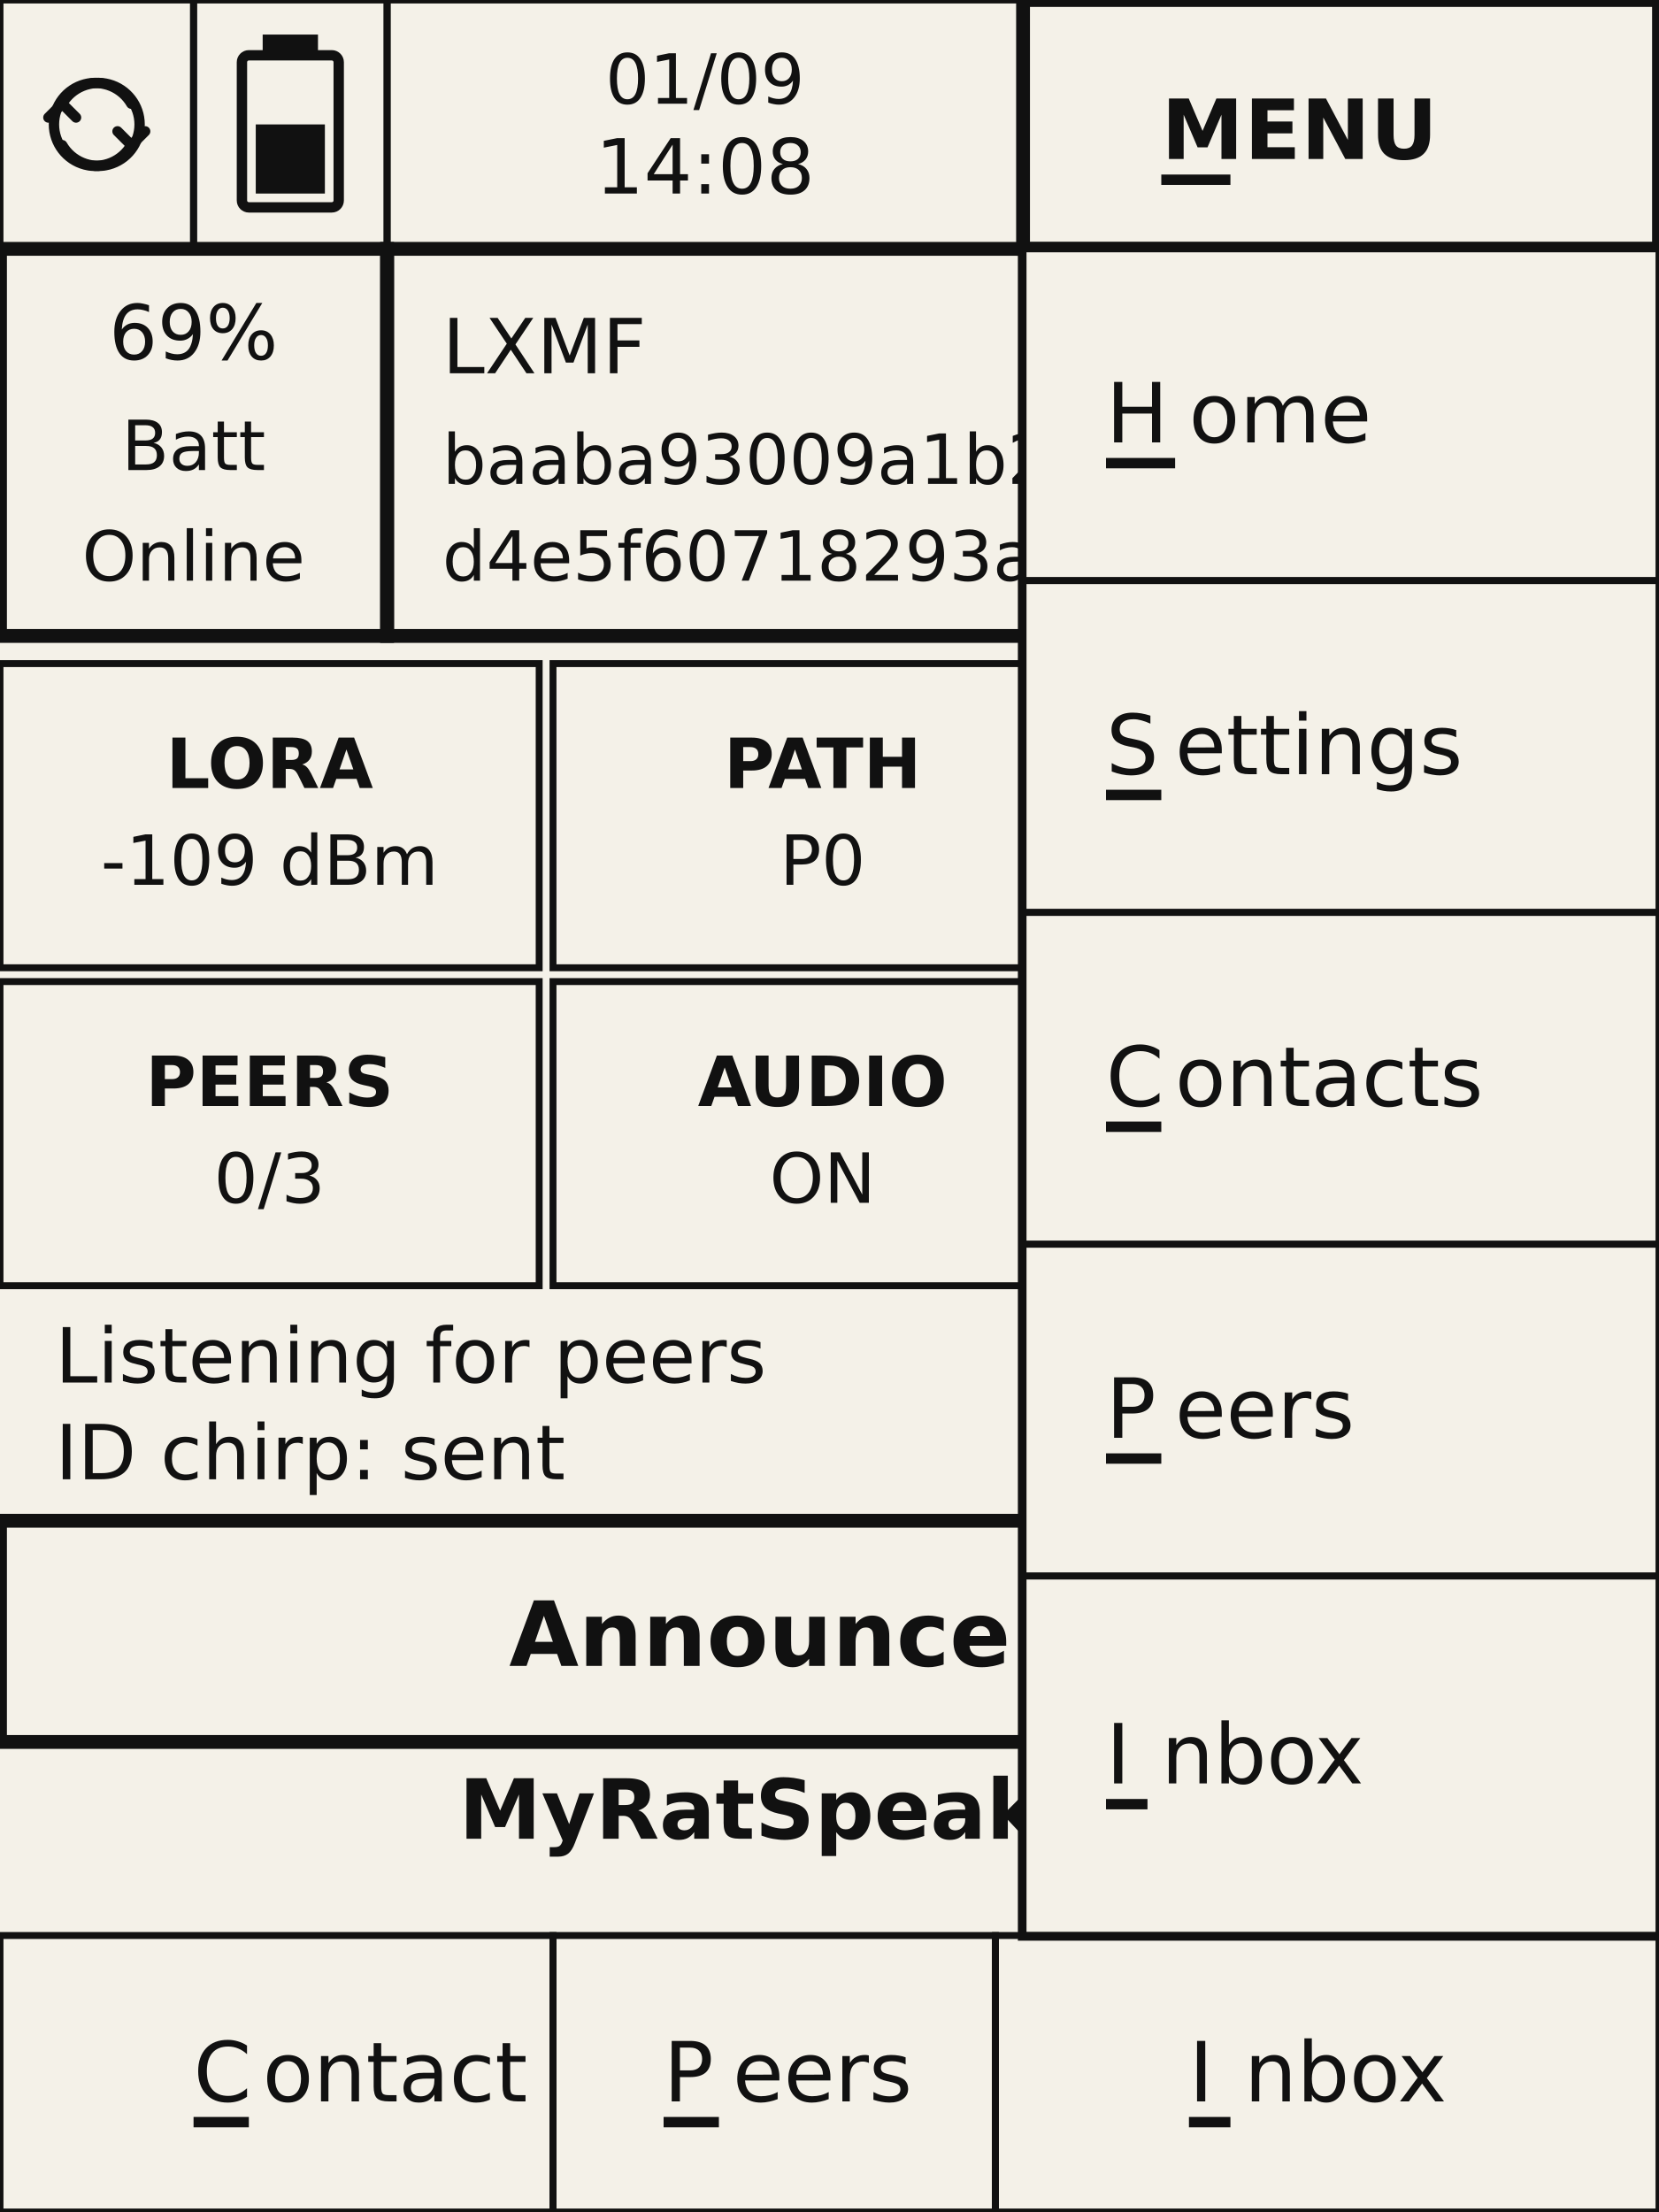
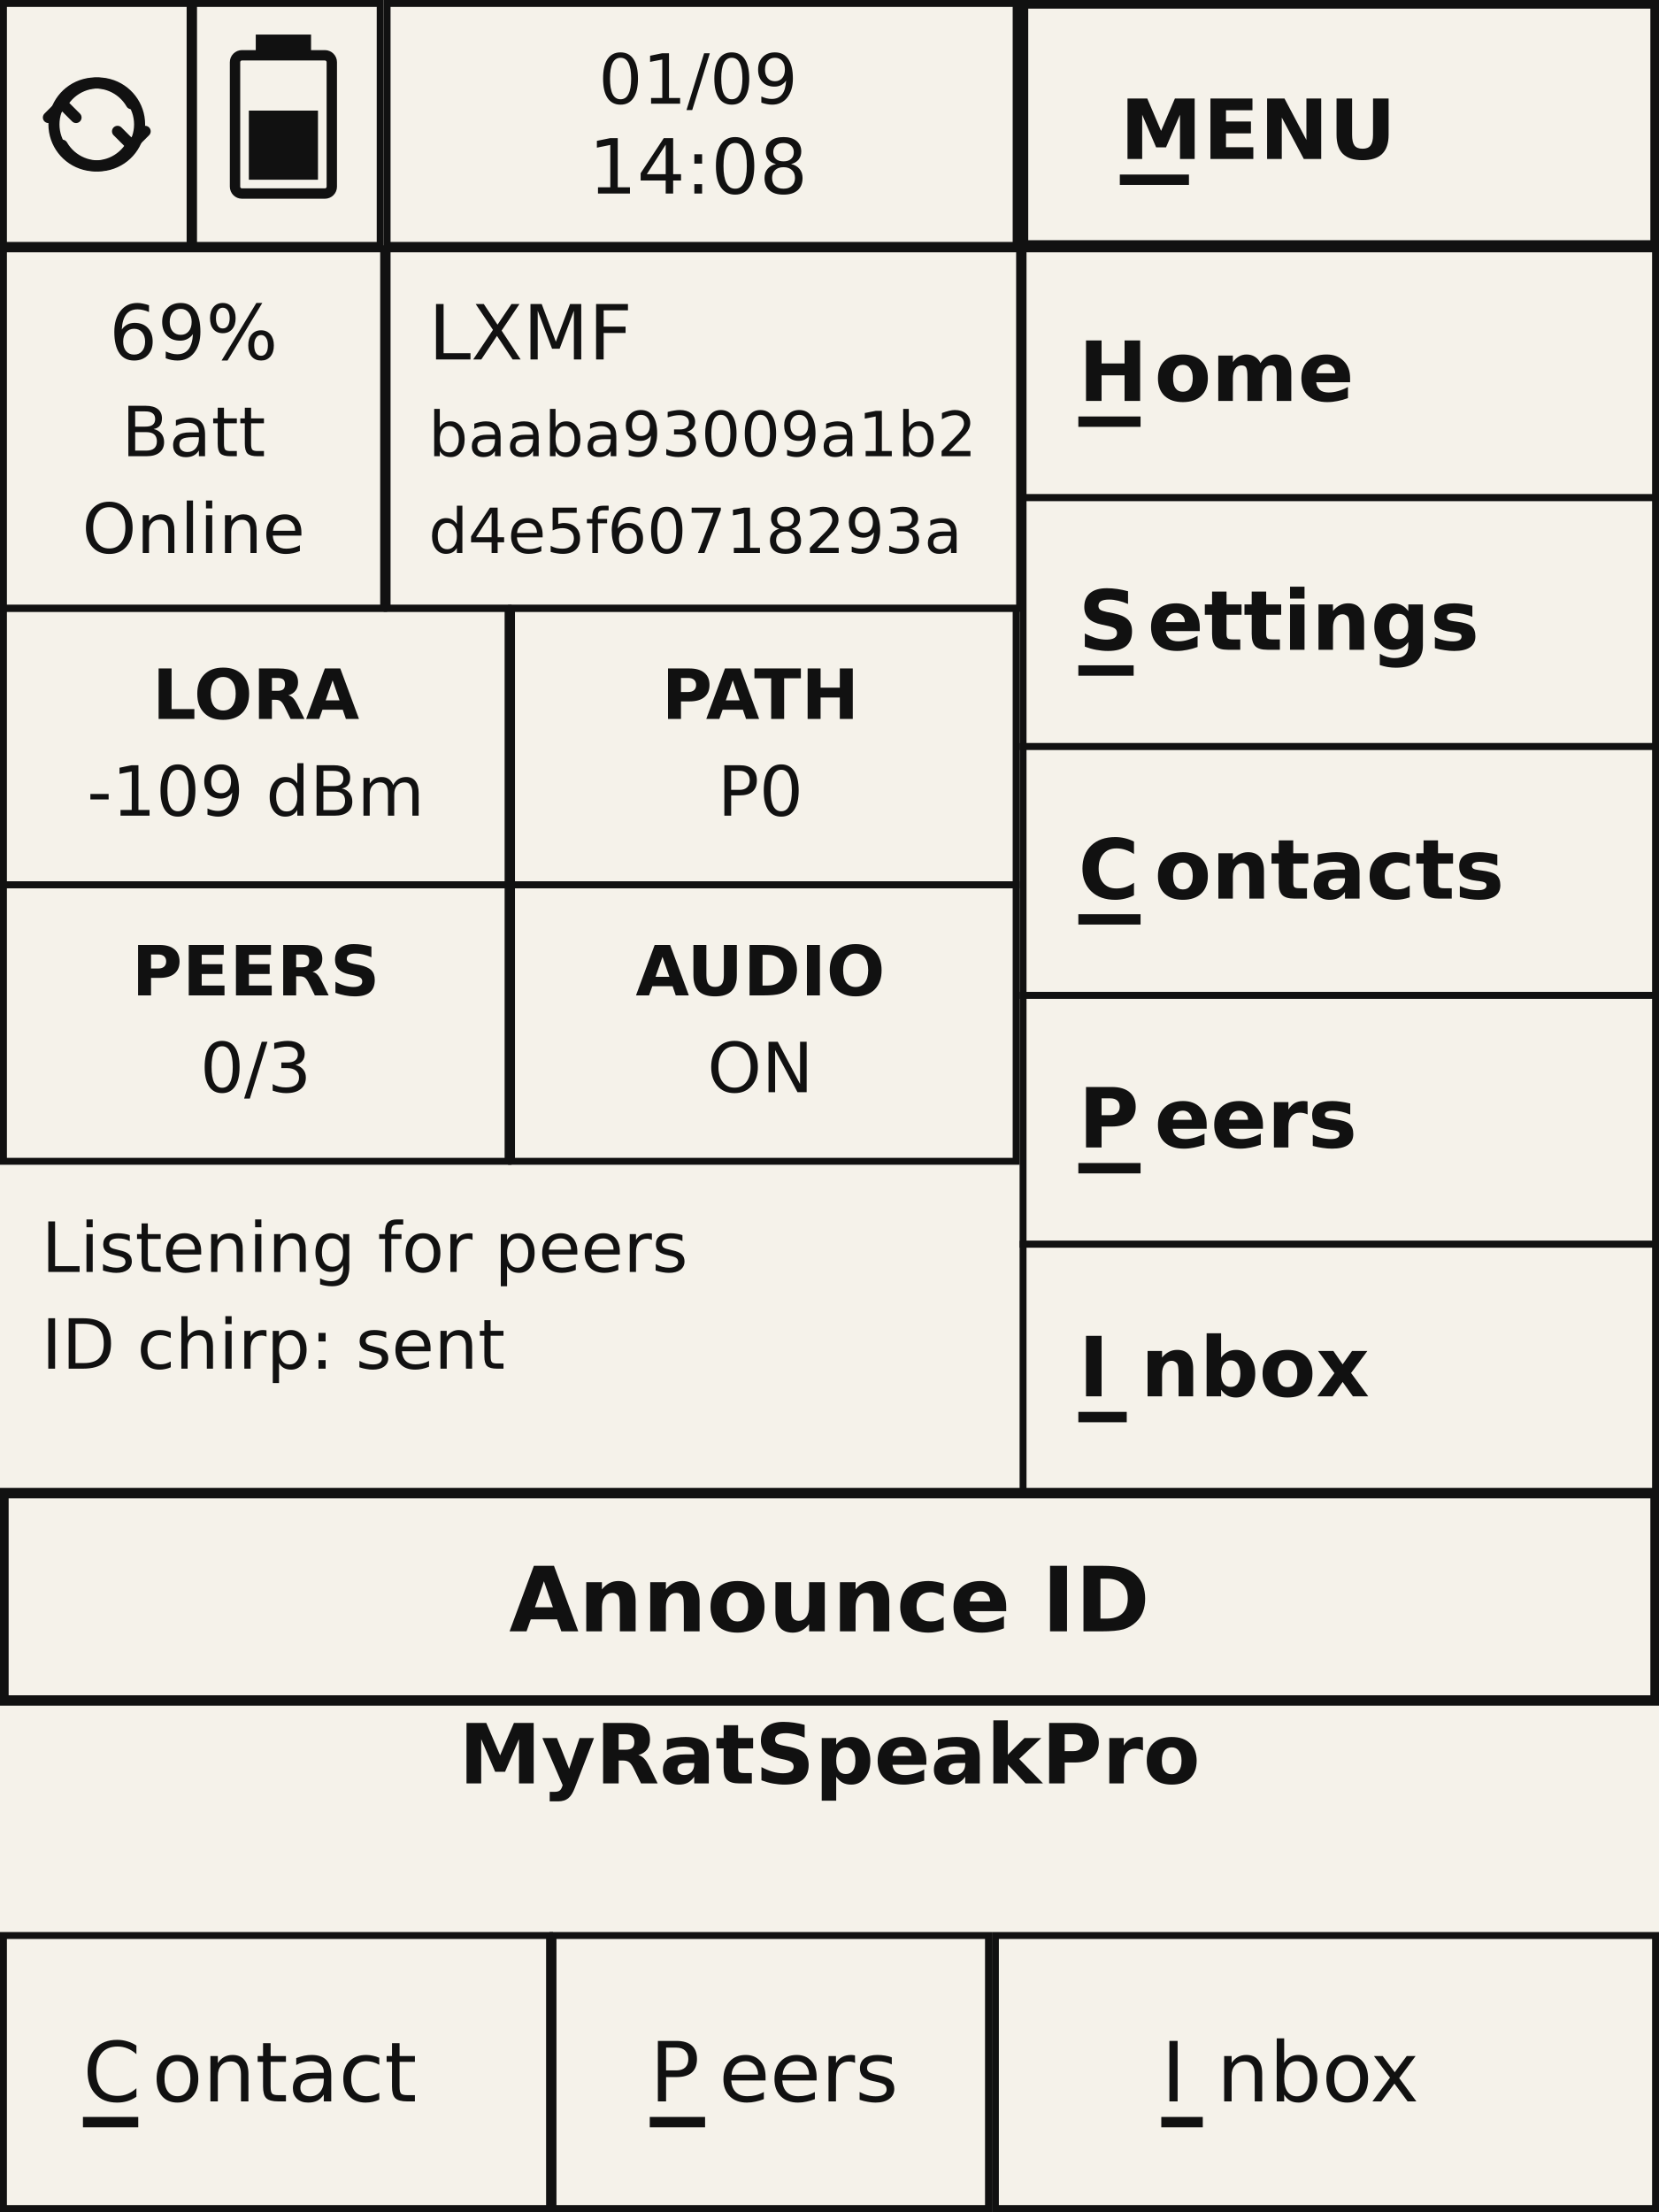
- <svg xmlns="http://www.w3.org/2000/svg" width="240" height="320" viewBox="0 0 240 320" font-family="DejaVu Sans, Arial, sans-serif">
-   <rect width="240" height="320" fill="#f4f1e8" />
-   <rect x="0" y="0" width="28" height="36" fill="none" stroke="#111" stroke-width="1" />
-   <g transform="translate(14,18)" fill="none" stroke="#111" stroke-width="1.5" stroke-linecap="round">
-     <path d="M -5,-3 A 6,6 0 1,1 -5,3" />
-     <path d="M -5,-3 L -7,-1 M -5,-3 L -3,-1" />
-     <path d="M 5,3 A 6,6 0 1,1 5,-3" />
-     <path d="M 5,3 L 7,1 M 5,3 L 3,1" />
+ <svg xmlns="http://www.w3.org/2000/svg" width="240" height="320" viewBox="0 0 240 320" font-family="DejaVu Sans, Arial, Helvetica, sans-serif">
+   <rect width="240" height="320" fill="#f5f2ea" />
+   <rect x="0.5" y="0.5" width="27" height="35" fill="none" stroke="#111" />
+   <g transform="translate(14,18)" fill="none" stroke="#111" stroke-width="1.6" stroke-linecap="round">
+     <path d="M-5,-3 A6,6 0 1,1 -5,3" />
+     <path d="M-5,-3 L-7,-1 M-5,-3 L-3,-1" />
+     <path d="M5,3 A6,6 0 1,1 5,-3" />
+     <path d="M5,3 L7,1 M5,3 L3,1" />
  </g>
-   <rect x="28" y="0" width="28" height="36" fill="none" stroke="#111" stroke-width="1" />
-   <rect x="35" y="8" width="14" height="22" rx="1" fill="none" stroke="#111" stroke-width="1.5" />
-   <rect x="38" y="5" width="8" height="3" fill="#111" />
-   <rect x="37" y="18" width="10" height="10" fill="#111" />
-   <rect x="56" y="0" width="92" height="36" fill="none" stroke="#111" stroke-width="1" />
-   <text x="102" y="15" text-anchor="middle" font-size="10" fill="#111">01/09</text>
-   <text x="102" y="28" text-anchor="middle" font-size="11" fill="#111">14:08</text>
-   <rect x="148" y="0" width="92" height="36" fill="none" stroke="#111" stroke-width="2" />
-   <text x="168" y="23" font-size="12" font-weight="700" fill="#111">M</text>
-   <line x1="168" y1="26" x2="178" y2="26" stroke="#111" stroke-width="1.5" />
-   <text x="180" y="23" font-size="12" font-weight="700" fill="#111">ENU</text>
-   <rect x="0" y="36" width="56" height="56" fill="none" stroke="#111" stroke-width="2" />
+   <rect x="28" y="0.5" width="27" height="35" fill="none" stroke="#111" />
+   <rect x="34" y="8" width="14" height="20" rx="1" fill="none" stroke="#111" stroke-width="1.5" />
+   <rect x="37" y="5" width="8" height="3" fill="#111" />
+   <rect x="36" y="16" width="10" height="10" fill="#111" />
+   <rect x="56" y="0.5" width="91" height="35" fill="none" stroke="#111" />
+   <text x="101" y="15" text-anchor="middle" font-size="10" fill="#111">01/09</text>
+   <text x="101" y="28" text-anchor="middle" font-size="11" fill="#111">14:08</text>
+   <rect x="148" y="0.5" width="91.5" height="35" fill="none" stroke="#111" stroke-width="1.5" />
+   <text x="162" y="23" font-size="12" font-weight="700" fill="#111">M</text>
+   <line x1="162" y1="26" x2="172" y2="26" stroke="#111" stroke-width="1.5" />
+   <text x="174" y="23" font-size="12" font-weight="700" fill="#111">ENU</text>
+   <rect x="0.5" y="36" width="55" height="52" fill="none" stroke="#111" />
  <text x="28" y="52" text-anchor="middle" font-size="11" fill="#111">69%</text>
-   <text x="28" y="68" text-anchor="middle" font-size="10" fill="#111">Batt</text>
-   <text x="28" y="84" text-anchor="middle" font-size="10" fill="#111">Online</text>
-   <rect x="56" y="36" width="184" height="56" fill="none" stroke="#111" stroke-width="2" />
-   <text x="64" y="54" font-size="11" fill="#111">LXMF</text>
-   <text x="64" y="70" font-size="10" fill="#111">baaba93009a1b2c3</text>
-   <text x="64" y="84" font-size="10" fill="#111">d4e5f60718293a4b</text>
+   <text x="28" y="66" text-anchor="middle" font-size="10" fill="#111">Batt</text>
+   <text x="28" y="80" text-anchor="middle" font-size="10" fill="#111">Online</text>
+   <rect x="56" y="36" width="91.5" height="52" fill="none" stroke="#111" />
+   <text x="62" y="52" font-size="11" fill="#111">LXMF</text>
+   <text x="62" y="66" font-size="9" fill="#111">baaba93009a1b2</text>
+   <text x="62" y="80" font-size="9" fill="#111">d4e5f60718293a</text>
+   <g font-size="12" font-weight="700" fill="#111">
+     <rect x="148" y="36" width="91.5" height="36" fill="#f5f2ea" stroke="#111" />
+     <text x="156" y="58">H</text>
+     <line x1="156" y1="61" x2="165" y2="61" stroke="#111" stroke-width="1.5" />
+     <text x="167" y="58">ome</text>
+     <rect x="148" y="72" width="91.5" height="36" fill="#f5f2ea" stroke="#111" />
+     <text x="156" y="94">S</text>
+     <line x1="156" y1="97" x2="164" y2="97" stroke="#111" stroke-width="1.5" />
+     <text x="166" y="94">ettings</text>
+     <rect x="148" y="108" width="91.5" height="36" fill="#f5f2ea" stroke="#111" />
+     <text x="156" y="130">C</text>
+     <line x1="156" y1="133" x2="165" y2="133" stroke="#111" stroke-width="1.5" />
+     <text x="167" y="130">ontacts</text>
+     <rect x="148" y="144" width="91.5" height="36" fill="#f5f2ea" stroke="#111" />
+     <text x="156" y="166">P</text>
+     <line x1="156" y1="169" x2="165" y2="169" stroke="#111" stroke-width="1.5" />
+     <text x="167" y="166">eers</text>
+     <rect x="148" y="180" width="91.5" height="36" fill="#f5f2ea" stroke="#111" />
+     <text x="156" y="202">I</text>
+     <line x1="156" y1="205" x2="163" y2="205" stroke="#111" stroke-width="1.5" />
+     <text x="165" y="202">nbox</text>
+   </g>
  <g font-size="10" fill="#111">
-     <rect x="0" y="96" width="78" height="44" fill="none" stroke="#111" />
-     <text x="39" y="114" text-anchor="middle" font-weight="700">LORA</text>
-     <text x="39" y="128" text-anchor="middle">-109 dBm</text>
-     <rect x="80" y="96" width="78" height="44" fill="none" stroke="#111" />
-     <text x="119" y="114" text-anchor="middle" font-weight="700">PATH</text>
-     <text x="119" y="128" text-anchor="middle">P0</text>
-     <rect x="160" y="96" width="80" height="44" fill="none" stroke="#111" />
-     <text x="200" y="114" text-anchor="middle" font-weight="700">LINK</text>
-     <text x="200" y="128" text-anchor="middle">L0</text>
-     <rect x="0" y="142" width="78" height="44" fill="none" stroke="#111" />
-     <text x="39" y="160" text-anchor="middle" font-weight="700">PEERS</text>
-     <text x="39" y="174" text-anchor="middle">0/3</text>
-     <rect x="80" y="142" width="78" height="44" fill="none" stroke="#111" />
-     <text x="119" y="160" text-anchor="middle" font-weight="700">AUDIO</text>
-     <text x="119" y="174" text-anchor="middle">ON</text>
-     <rect x="160" y="142" width="80" height="44" fill="none" stroke="#111" />
-     <text x="200" y="160" text-anchor="middle" font-weight="700">LXMFQ</text>
-     <text x="200" y="174" text-anchor="middle">0</text>
+     <rect x="0.5" y="88" width="73" height="40" fill="none" stroke="#111" />
+     <text x="37" y="104" text-anchor="middle" font-weight="700">LORA</text>
+     <text x="37" y="118" text-anchor="middle">-109 dBm</text>
+     <rect x="74" y="88" width="73" height="40" fill="none" stroke="#111" />
+     <text x="110" y="104" text-anchor="middle" font-weight="700">PATH</text>
+     <text x="110" y="118" text-anchor="middle">P0</text>
+     <rect x="0.5" y="128" width="73" height="40" fill="none" stroke="#111" />
+     <text x="37" y="144" text-anchor="middle" font-weight="700">PEERS</text>
+     <text x="37" y="158" text-anchor="middle">0/3</text>
+     <rect x="74" y="128" width="73" height="40" fill="none" stroke="#111" />
+     <text x="110" y="144" text-anchor="middle" font-weight="700">AUDIO</text>
+     <text x="110" y="158" text-anchor="middle">ON</text>
  </g>
-   <text x="8" y="200" font-size="11" fill="#111">Listening for peers</text>
-   <text x="8" y="214" font-size="11" fill="#111">ID chirp: sent</text>
-   <rect x="0" y="220" width="240" height="32" fill="none" stroke="#111" stroke-width="2" />
-   <text x="120" y="241" text-anchor="middle" font-size="13" font-weight="700" fill="#111">Announce ID</text>
-   <text x="120" y="266" text-anchor="middle" font-size="12" font-weight="700" fill="#111">MyRatSpeakPro</text>
-   <rect x="148" y="36" width="92" height="244" fill="#f4f1e8" stroke="#111" stroke-width="1.5" />
-   <g font-size="12" fill="#111">
-     <rect x="148" y="36" width="92" height="48" fill="#f4f1e8" stroke="#111" />
-     <text x="160" y="64">H</text>
-     <line x1="160" y1="67" x2="170" y2="67" stroke="#111" stroke-width="1.5" />
-     <text x="172" y="64">ome</text>
-     <rect x="148" y="84" width="92" height="48" fill="#f4f1e8" stroke="#111" />
-     <text x="160" y="112">S</text>
-     <line x1="160" y1="115" x2="168" y2="115" stroke="#111" stroke-width="1.5" />
-     <text x="170" y="112">ettings</text>
-     <rect x="148" y="132" width="92" height="48" fill="#f4f1e8" stroke="#111" />
-     <text x="160" y="160">C</text>
-     <line x1="160" y1="163" x2="168" y2="163" stroke="#111" stroke-width="1.5" />
-     <text x="170" y="160">ontacts</text>
-     <rect x="148" y="180" width="92" height="48" fill="#f4f1e8" stroke="#111" />
-     <text x="160" y="208">P</text>
-     <line x1="160" y1="211" x2="168" y2="211" stroke="#111" stroke-width="1.5" />
-     <text x="170" y="208">eers</text>
-     <rect x="148" y="228" width="92" height="52" fill="#f4f1e8" stroke="#111" />
-     <text x="160" y="258">I</text>
-     <line x1="160" y1="261" x2="166" y2="261" stroke="#111" stroke-width="1.5" />
-     <text x="168" y="258">nbox</text>
-   </g>
-   <rect x="0" y="280" width="80" height="40" fill="none" stroke="#111" />
-   <text x="28" y="304" font-size="12" fill="#111">C</text>
-   <line x1="28" y1="307" x2="36" y2="307" stroke="#111" stroke-width="1.5" />
-   <text x="38" y="304" font-size="12" fill="#111">ontact</text>
-   <rect x="80" y="280" width="64" height="40" fill="none" stroke="#111" />
-   <text x="96" y="304" font-size="12" fill="#111">P</text>
-   <line x1="96" y1="307" x2="104" y2="307" stroke="#111" stroke-width="1.5" />
-   <text x="106" y="304" font-size="12" fill="#111">eers</text>
-   <rect x="144" y="280" width="96" height="40" fill="none" stroke="#111" />
-   <text x="172" y="304" font-size="12" fill="#111">I</text>
-   <line x1="172" y1="307" x2="178" y2="307" stroke="#111" stroke-width="1.5" />
-   <text x="180" y="304" font-size="12" fill="#111">nbox</text>
+   <text x="6" y="184" font-size="10" fill="#111">Listening for peers</text>
+   <text x="6" y="198" font-size="10" fill="#111">ID chirp: sent</text>
+   <rect x="0.5" y="216" width="239" height="30" fill="none" stroke="#111" stroke-width="1.5" />
+   <text x="120" y="236" text-anchor="middle" font-size="13" font-weight="700" fill="#111">Announce ID</text>
+   <text x="120" y="258" text-anchor="middle" font-size="12" font-weight="700" fill="#111">MyRatSpeakPro</text>
+   <rect x="0.5" y="280" width="79" height="39.5" fill="none" stroke="#111" />
+   <text x="12" y="304" font-size="12" fill="#111">C</text>
+   <line x1="12" y1="307" x2="20" y2="307" stroke="#111" stroke-width="1.5" />
+   <text x="22" y="304" font-size="12" fill="#111">ontact</text>
+   <rect x="80" y="280" width="63" height="39.5" fill="none" stroke="#111" />
+   <text x="94" y="304" font-size="12" fill="#111">P</text>
+   <line x1="94" y1="307" x2="102" y2="307" stroke="#111" stroke-width="1.5" />
+   <text x="104" y="304" font-size="12" fill="#111">eers</text>
+   <rect x="144" y="280" width="95.5" height="39.5" fill="none" stroke="#111" />
+   <text x="168" y="304" font-size="12" fill="#111">I</text>
+   <line x1="168" y1="307" x2="174" y2="307" stroke="#111" stroke-width="1.5" />
+   <text x="176" y="304" font-size="12" fill="#111">nbox</text>
</svg>
